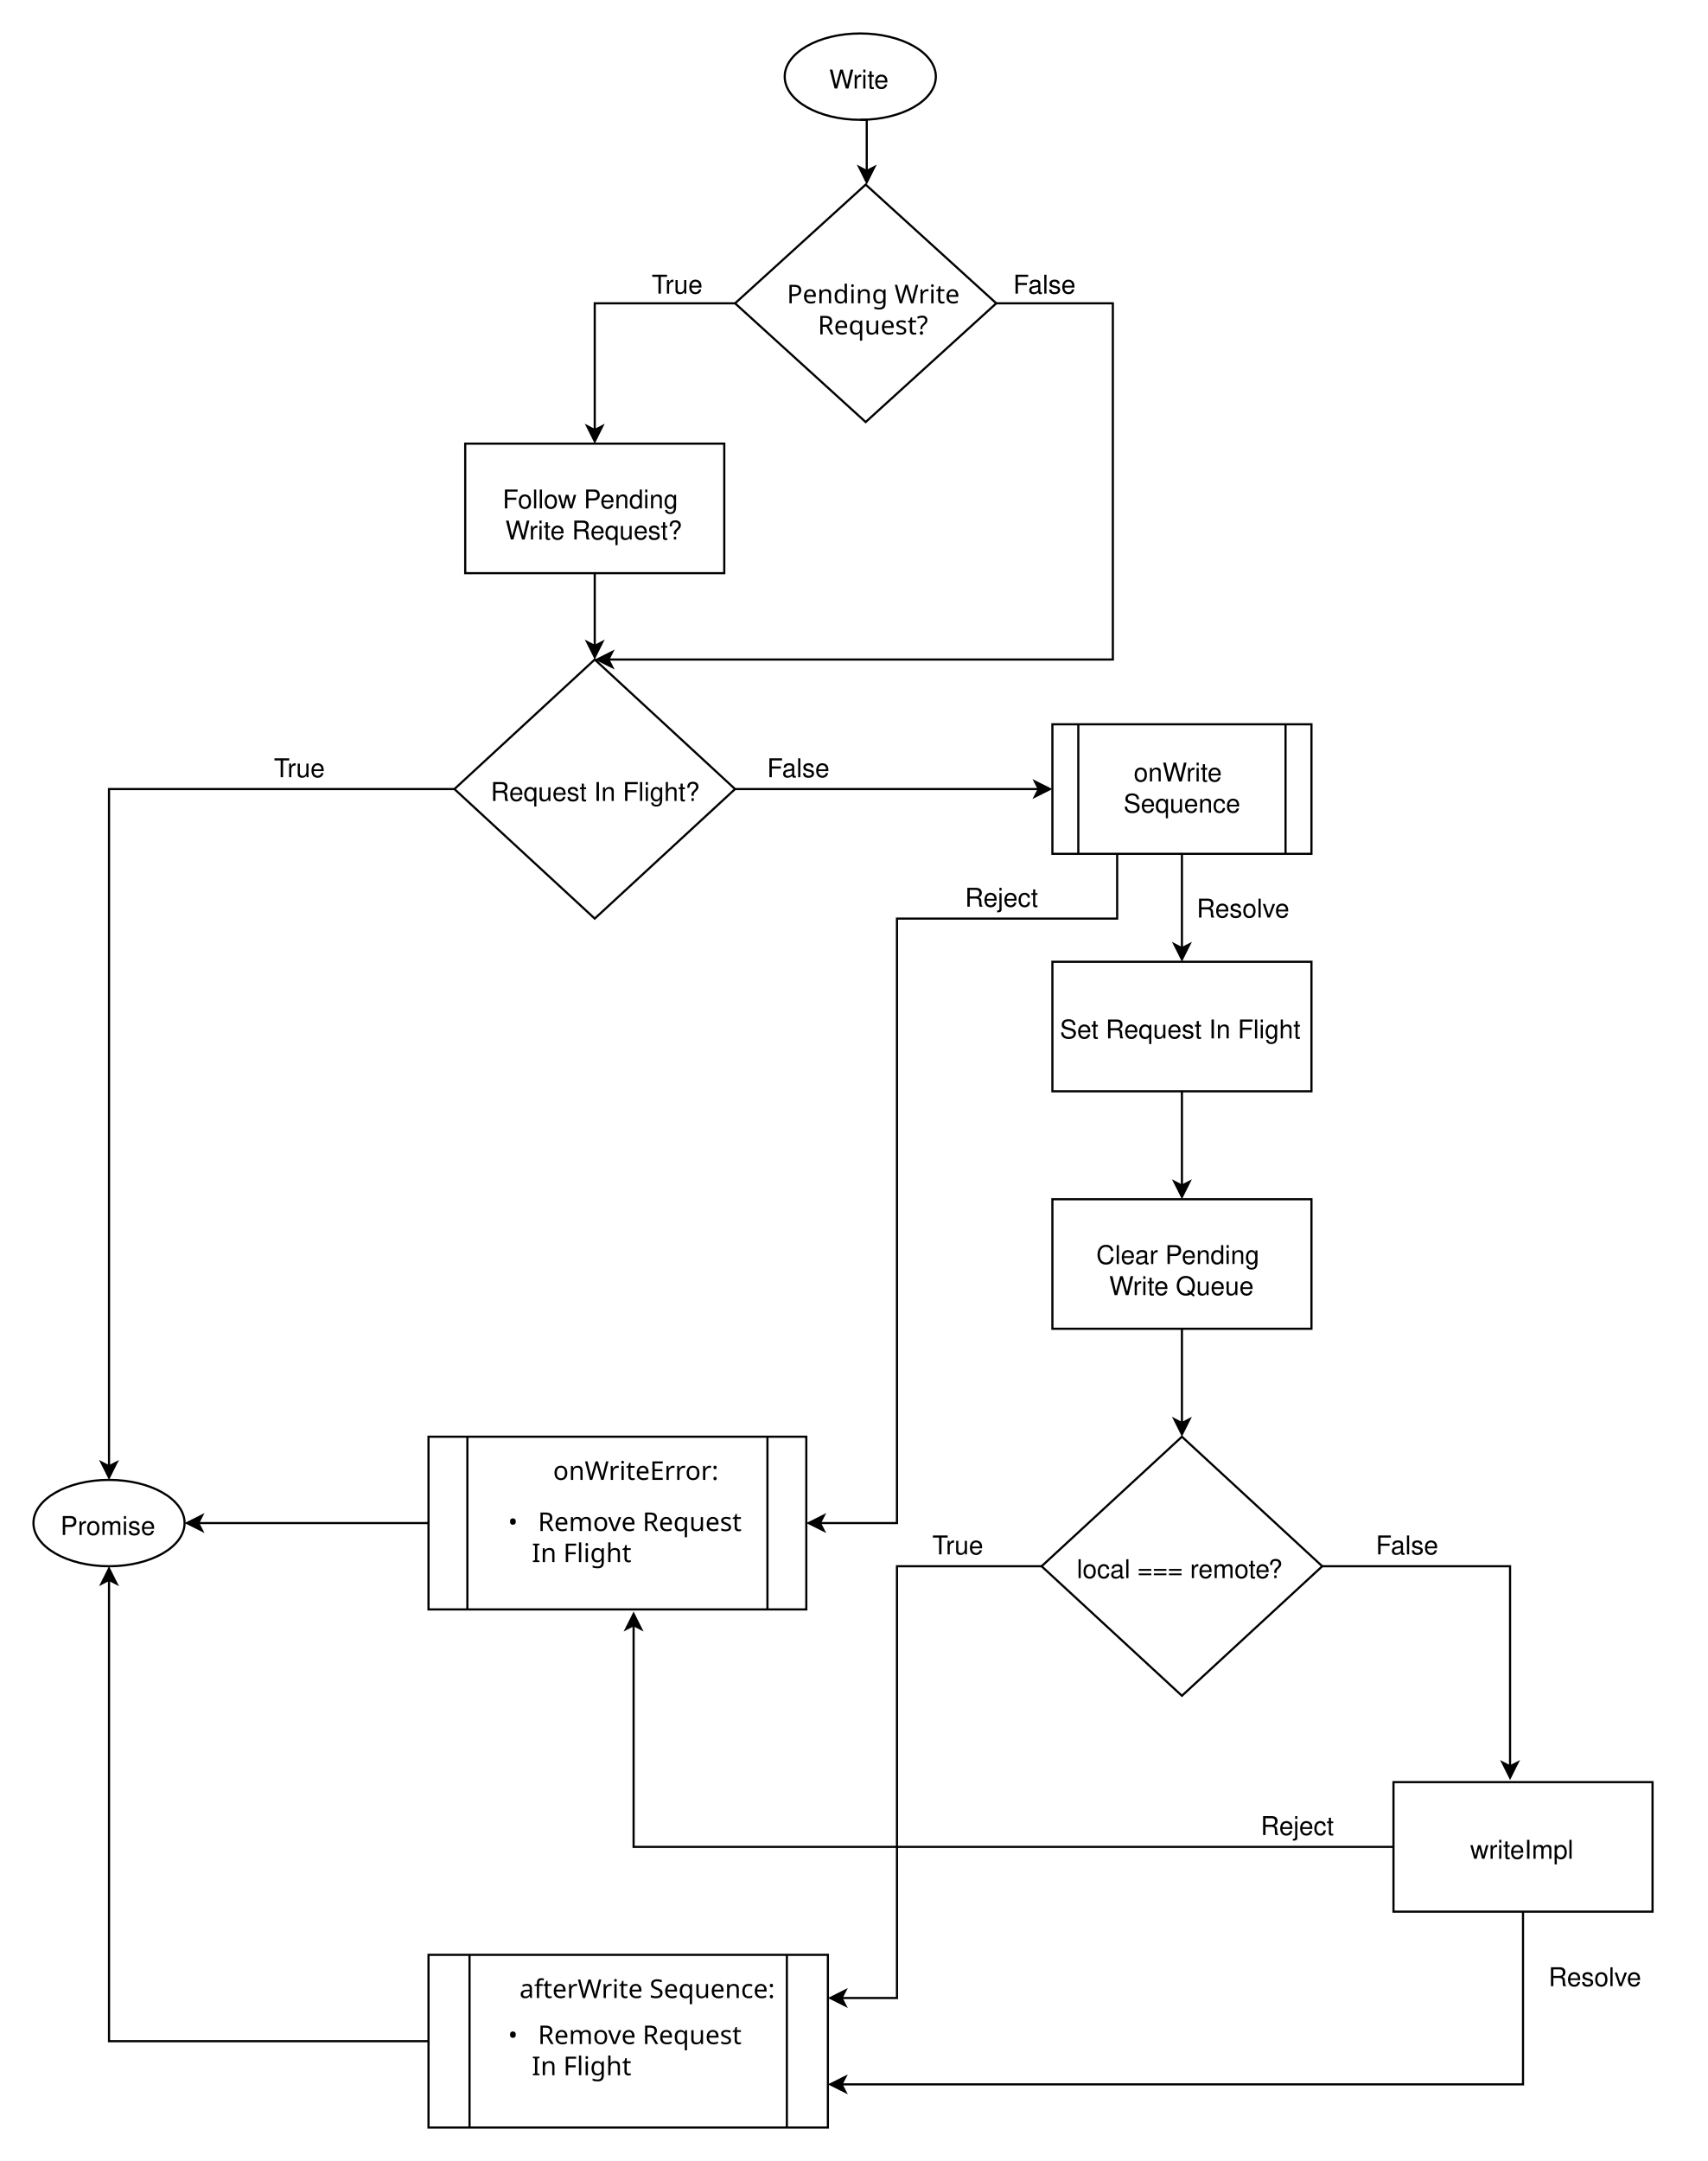
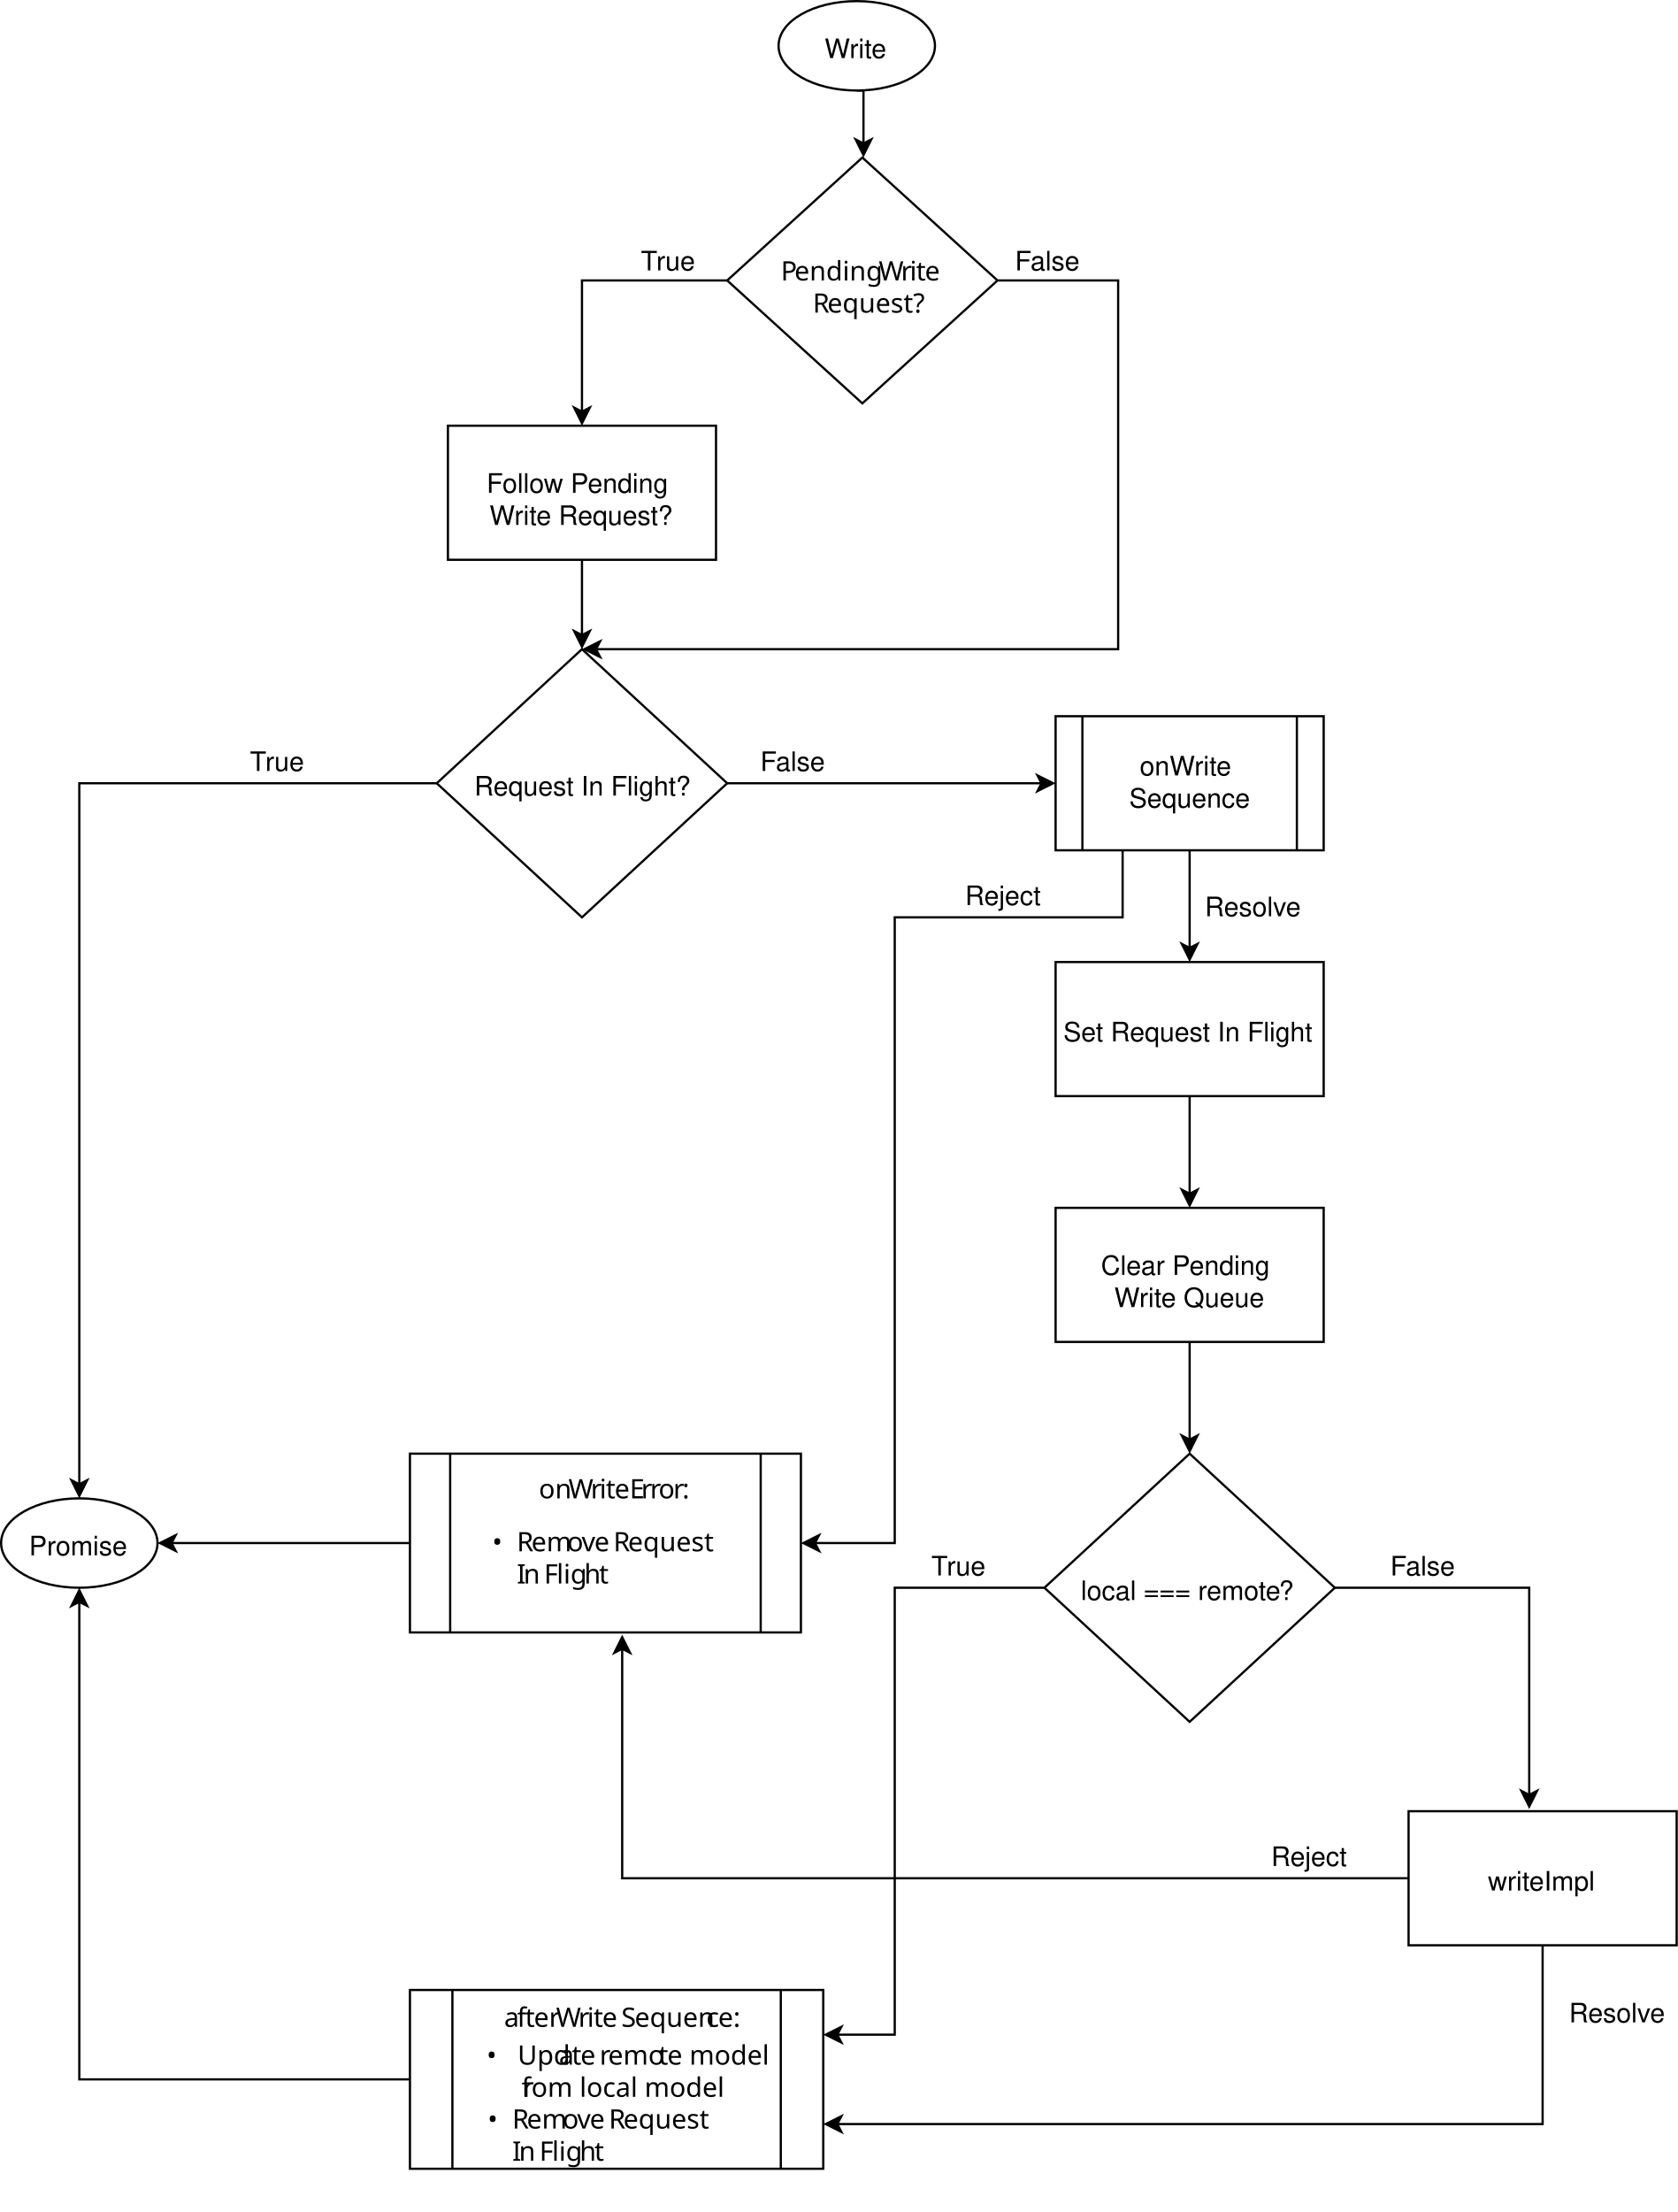
- <svg xmlns="http://www.w3.org/2000/svg" version="1.1" id="Layer_1" x="0px" y="0px" viewBox="0 0 791 1001" style="enable-background:new 0 0 791 1001;" xml:space="preserve">
-   <style type="text/css">
- 	.st0{fill:none;}
- 	.st1{fill:none;stroke:#000000;}
- 	.st2{font-family:'Helvetica';}
- 	.st3{font-size:12px;}
- 	.st4{fill:none;stroke:#000000;stroke-miterlimit:10;}
- 	.st5{stroke:#000000;stroke-miterlimit:10;}
- 	.st6{font-family:'MyriadPro-Regular';}
- 	.st7{enable-background:new    ;}
- </style>
-   <path class="st0" d="z" />
-   <g transform="translate(.5 .5)">
-     <ellipse pointer-events="none" class="st1" cx="398" cy="35" rx="35" ry="20" />
-     <text transform="matrix(1 0 0 1 383.6074 40.5)" class="st2 st3">Write</text>
-     <path pointer-events="none" class="st4" d="M461,140h54v165H281.4" />
-     <path pointer-events="none" class="st5" d="M276.1,305l7-3.5l-1.8,3.5l1.8,3.5L276.1,305z" />
-     <path pointer-events="none" class="st4" d="M400.5,85l60.5,55l-60.5,55L340,140L400.5,85z" />
-     <text transform="matrix(1 0 0 1 364.0225 140)">
-       <tspan x="0" y="0" class="st6 st3">Pending Write </tspan>
-       <tspan x="14.3" y="14.4" class="st6 st3">Request?</tspan>
-     </text>
-     <path pointer-events="none" class="st4" d="M275,265v33.6" />
-     <path pointer-events="none" class="st5" d="M275,303.9l-3.5-7l3.5,1.8l3.5-1.8L275,303.9z" />
-     <path pointer-events="none" class="st1" d="M215,205h120v60H215V205z" />
-     <text transform="matrix(1 0 0 1 232.3086 234.9998)" class="st7">
-       <tspan x="0" y="0" class="st2 st3">Follow Pending </tspan>
-       <tspan x="1.3" y="14.4" class="st2 st3">Write Request?</tspan>
-     </text>
-     <path pointer-events="none" class="st4" d="M340,140h-65v58.6" />
-     <path pointer-events="none" class="st5" d="M275,203.9l-3.5-7l3.5,1.8l3.5-1.8L275,203.9z" />
-     <text transform="matrix(1 0 0 1 301.3828 135.5)" class="st2 st3">True</text>
-     <text transform="matrix(1 0 0 1 468.8281 135.5)" class="st2 st3">False</text>
-     <path pointer-events="none" class="st4" d="M398,55h3v23.6" />
-     <path pointer-events="none" class="st5" d="M401,83.9l-3.5-7l3.5,1.8l3.5-1.8L401,83.9z" />
-     <path pointer-events="none" class="st4" d="M275,305l65,60l-65,60l-65-60L275,305z" />
-     <text transform="matrix(1 0 0 1 226.8057 370.5)" class="st2 st3">Request In Flight?</text>
-     <ellipse pointer-events="none" class="st1" cx="50" cy="705" rx="35" ry="20" />
-     <text transform="matrix(1 0 0 1 27.4951 710.5)" class="st2 st3">Promise</text>
-     <path pointer-events="none" class="st4" d="M210,365H50v313.6" />
-     <path pointer-events="none" class="st5" d="M50,683.9l-3.5-7l3.5,1.8l3.5-1.8L50,683.9z" />
-     <path pointer-events="none" class="st1" d="M487,335h120v60H487V335z" />
-     <path pointer-events="none" class="st4" d="M499,335v60 M595,335v60" />
-     <text transform="matrix(1 0 0 1 524.6611 361.5)" class="st7">
-       <tspan x="0" y="0" class="st2 st3">onWrite </tspan>
-       <tspan x="-4.7" y="14.4" class="st2 st3">Sequence</tspan>
-     </text>
-     <path pointer-events="none" class="st4" d="M547,505v43.6" />
-     <path pointer-events="none" class="st5" d="M547,553.9l-3.5-7l3.5,1.8l3.5-1.8L547,553.9z" />
-     <path pointer-events="none" class="st1" d="M487,445h120v60H487V445z" />
-     <text transform="matrix(1 0 0 1 490.4697 480.5)" class="st2 st3">Set Request In Flight</text>
-     <path pointer-events="none" class="st4" d="M340,365h140.6" />
-     <path pointer-events="none" class="st5" d="M485.9,365l-7,3.5l1.8-3.5l-1.8-3.5L485.9,365z" />
-     <path pointer-events="none" class="st4" d="M547,395v43.6" />
-     <path pointer-events="none" class="st5" d="M547,443.9l-3.5-7l3.5,1.8l3.5-1.8L547,443.9z" />
-     <path pointer-events="none" class="st1" d="M645,825h120v60H645V825z" />
-     <text transform="matrix(1 0 0 1 680.4971 860.5)" class="st2 st3">writeImpl</text>
-     <text transform="matrix(1 0 0 1 553.8232 424.5)" class="st2 st3">Resolve</text>
-     <path pointer-events="none" class="st1" d="M198,905h185v80H198V905z" />
-     <path pointer-events="none" class="st4" d="M217,905v80 M364,905v80" />
-     <path pointer-events="none" class="st4" d="M705,885v80H389.4" />
-     <path pointer-events="none" class="st5" d="M384.1,965l7-3.5l-1.8,3.5l1.8,3.5L384.1,965z" />
-     <path pointer-events="none" class="st1" d="M198,665h175v80H198V665z" />
-     <path pointer-events="none" class="st4" d="M216,665v80 M355,665v80" />
-     <path pointer-events="none" class="st4" d="M198,945H50V731.4" />
-     <path pointer-events="none" class="st5" d="M50,726.1l3.5,7l-3.5-1.8l-3.5,1.8L50,726.1z" />
-     <path pointer-events="none" class="st4" d="M645,855H293V752.4" />
-     <path pointer-events="none" class="st5" d="M293,747.1l3.5,7l-3.5-1.8l-3.5,1.8L293,747.1z" />
-     <path pointer-events="none" class="st4" d="M198,705H91.4" />
-     <path pointer-events="none" class="st5" d="M86.1,705l7-3.5l-1.8,3.5l1.8,3.5L86.1,705z" />
-     <path pointer-events="none" class="st4" d="M517,395v30H415v280h-35.6" />
-     <path pointer-events="none" class="st5" d="M374.1,705l7-3.5l-1.8,3.5l1.8,3.5L374.1,705z" />
-     <text transform="matrix(1 0 0 1 446.4932 419.5)" class="st2 st3">Reject</text>
-     <text transform="matrix(1 0 0 1 716.8232 919.5)" class="st2 st3">Resolve</text>
-     <text transform="matrix(1 0 0 1 583.4932 849.5)" class="st2 st3">Reject</text>
-     <text transform="matrix(1 0 0 1 126.3828 359.5)" class="st2 st3">True</text>
-     <text transform="matrix(1 0 0 1 354.8281 359.5)" class="st2 st3">False</text>
-     <path pointer-events="none" class="st4" d="M547,615v43.6" />
-     <path pointer-events="none" class="st5" d="M547,663.9l-3.5-7l3.5,1.8l3.5-1.8L547,663.9z" />
-     <path pointer-events="none" class="st1" d="M487,555h120v60H487V555z" />
-     <text transform="matrix(1 0 0 1 507.3086 585)" class="st7">
-       <tspan x="0" y="0" class="st2 st3">Clear Pending </tspan>
-       <tspan x="6" y="14.4" class="st2 st3">Write Queue</tspan>
-     </text>
-     <path pointer-events="none" class="st4" d="M612,725h87v92.6" />
-     <path pointer-events="none" class="st5" d="M699,822.9l-3.5-7l3.5,1.8l3.5-1.8L699,822.9z" />
-     <path pointer-events="none" class="st4" d="M482,725h-67v200h-25.6" />
-     <path pointer-events="none" class="st5" d="M384.1,925l7-3.5l-1.8,3.5l1.8,3.5L384.1,925z" />
-     <path pointer-events="none" class="st4" d="M547,665l65,60l-65,60l-65-60L547,665z" />
-     <text transform="matrix(1 0 0 1 498.3037 730.5)" class="st2 st3">local === remote?</text>
-     <text transform="matrix(1 0 0 1 636.8281 719.5)" class="st2 st3">False</text>
-     <text transform="matrix(1 0 0 1 431.3828 719.5)" class="st2 st3">True</text>
-   </g>
-   <path class="st0" d="z" />
-   <text transform="matrix(1 0 0 1 256.1884 685.5002)" class="st6 st3">onWriteError:</text>
-   <rect x="235.3" y="700.7" class="st0" width="109.3" height="38.7" />
-   <text transform="matrix(1 0 0 1 235.3333 709.1862)">
-     <tspan x="0" y="0" class="st6 st3">•   Remove Request </tspan>
-     <tspan x="11" y="14.4" class="st6 st3">In Flight</tspan>
+ <svg xmlns="http://www.w3.org/2000/svg" id="Layer_1" data-name="Layer 1" viewBox="0 0 751 989.85">
+   <path d="M0,0" transform="translate(-15 -15)" style="fill:none" />
+   <ellipse cx="383.5" cy="20.5" rx="35" ry="20" style="fill:none;stroke:#000" />
+   <text transform="translate(369.11 26)" style="isolation:isolate;font-size:12px;font-family:Helvetica, Helvetica">
+     <tspan style="letter-spacing:-0.018em">W</tspan>
+     <tspan x="11.12" y="0">rite</tspan>
  </text>
-   <text transform="matrix(1 0 0 1 240.6469 925.5)" class="st6 st3">afterWrite Sequence:</text>
-   <rect x="235.3" y="938.3" class="st0" width="109.3" height="38.7" />
-   <text transform="matrix(1 0 0 1 235.3333 946.8528)">
-     <tspan x="0" y="0" class="st6 st3">•   Remove Request </tspan>
-     <tspan x="11" y="14.4" class="st6 st3">In Flight</tspan>
+   <path d="M461.5,140.5h54v165H281.9" transform="translate(-15 -15)" style="fill:none;stroke:#000;stroke-miterlimit:10" />
+   <path d="M276.6,305.5l7-3.5-1.8,3.5,1.8,3.5Z" transform="translate(-15 -15)" style="stroke:#000;stroke-miterlimit:10" />
+   <path d="M401,85.5l60.5,55-60.5,55-60.5-55Z" transform="translate(-15 -15)" style="fill:none;stroke:#000;stroke-miterlimit:10" />
+   <text transform="translate(349.52 125.5)" style="isolation:isolate;font-size:12px;font-family:MyriadPro-Regular, Myriad Pro">
+     <tspan style="letter-spacing:-0.025em">P</tspan>
+     <tspan x="6.08" y="0">ending</tspan>
+     <tspan x="41.7" y="0" style="letter-spacing:-0.036em"> </tspan>
+     <tspan x="43.81" y="0" style="letter-spacing:-0.016em">W</tspan>
+     <tspan x="53.77" y="0" style="letter-spacing:0.004em">r</tspan>
+     <tspan x="57.74" y="0">i</tspan>
+     <tspan x="60.55" y="0" style="letter-spacing:-0.006em">t</tspan>
+     <tspan x="64.45" y="0" style="letter-spacing:0em">e </tspan>
  </text>
+   <text transform="translate(363.82 139.9)" style="isolation:isolate;font-size:12px;font-family:MyriadPro-Regular, Myriad Pro">
+     <tspan style="letter-spacing:0.004em">R</tspan>
+     <tspan x="6.5" y="0">equest?</tspan>
+   </text>
+   <path d="M275.5,265.5v33.6" transform="translate(-15 -15)" style="fill:none;stroke:#000;stroke-miterlimit:10" />
+   <path d="M275.5,304.4l-3.5-7,3.5,1.8,3.5-1.8Z" transform="translate(-15 -15)" style="stroke:#000;stroke-miterlimit:10" />
+   <path d="M215.5,205.5h120v60h-120Z" transform="translate(-15 -15)" style="fill:none;stroke:#000" />
+   <text transform="translate(217.81 220.5)" style="isolation:isolate;font-size:12px;font-family:Helvetica, Helvetica">Follow Pending </text>
+   <text transform="translate(219.11 234.9)" style="isolation:isolate;font-size:12px;font-family:Helvetica, Helvetica">
+     <tspan style="letter-spacing:-0.018em">W</tspan>
+     <tspan x="11.12" y="0">rite Request?</tspan>
+   </text>
+   <path d="M340.5,140.5h-65v58.6" transform="translate(-15 -15)" style="fill:none;stroke:#000;stroke-miterlimit:10" />
+   <path d="M275.5,204.4l-3.5-7,3.5,1.8,3.5-1.8Z" transform="translate(-15 -15)" style="stroke:#000;stroke-miterlimit:10" />
+   <text transform="translate(286.88 121)" style="isolation:isolate;font-size:12px;font-family:Helvetica, Helvetica">
+     <tspan style="letter-spacing:-0.037em">T</tspan>
+     <tspan x="6.89" y="0">rue</tspan>
+   </text>
+   <text transform="translate(454.33 121)" style="isolation:isolate;font-size:12px;font-family:Helvetica, Helvetica">False</text>
+   <path d="M398.5,55.5h3V79.1" transform="translate(-15 -15)" style="fill:none;stroke:#000;stroke-miterlimit:10" />
+   <path d="M401.5,84.4l-3.5-7,3.5,1.8,3.5-1.8Z" transform="translate(-15 -15)" style="stroke:#000;stroke-miterlimit:10" />
+   <path d="M275.5,305.5l65,60-65,60-65-60Z" transform="translate(-15 -15)" style="fill:none;stroke:#000;stroke-miterlimit:10" />
+   <text transform="translate(212.31 356)" style="isolation:isolate;font-size:12px;font-family:Helvetica, Helvetica">Request In Flight?</text>
+   <ellipse cx="35.5" cy="690.5" rx="35" ry="20" style="fill:none;stroke:#000" />
+   <text transform="translate(13 696)" style="isolation:isolate;font-size:12px;font-family:Helvetica, Helvetica">Promise</text>
+   <path d="M210.5,365.5H50.5V679.1" transform="translate(-15 -15)" style="fill:none;stroke:#000;stroke-miterlimit:10" />
+   <path d="M50.5,684.4l-3.5-7,3.5,1.8,3.5-1.8Z" transform="translate(-15 -15)" style="stroke:#000;stroke-miterlimit:10" />
+   <path d="M487.5,335.5h120v60h-120Z" transform="translate(-15 -15)" style="fill:none;stroke:#000" />
+   <path d="M499.5,335.5v60m96-60v60" transform="translate(-15 -15)" style="fill:none;stroke:#000;stroke-miterlimit:10" />
+   <text transform="translate(510.16 347)" style="isolation:isolate;font-size:12px;font-family:Helvetica, Helvetica">on<tspan x="13.35" y="0" style="letter-spacing:-0.018em">W</tspan>
+     <tspan x="24.46" y="0">rite </tspan>
+   </text>
+   <text transform="translate(505.46 361.4)" style="isolation:isolate;font-size:12px;font-family:Helvetica, Helvetica">Sequence</text>
+   <path d="M547.5,505.5v43.6" transform="translate(-15 -15)" style="fill:none;stroke:#000;stroke-miterlimit:10" />
+   <path d="M547.5,554.4l-3.5-7,3.5,1.8,3.5-1.8Z" transform="translate(-15 -15)" style="stroke:#000;stroke-miterlimit:10" />
+   <path d="M487.5,445.5h120v60h-120Z" transform="translate(-15 -15)" style="fill:none;stroke:#000" />
+   <text transform="translate(475.97 466)" style="isolation:isolate;font-size:12px;font-family:Helvetica, Helvetica">Set Request In Flight</text>
+   <path d="M340.5,365.5H481.1" transform="translate(-15 -15)" style="fill:none;stroke:#000;stroke-miterlimit:10" />
+   <path d="M486.4,365.5l-7,3.5,1.8-3.5-1.8-3.5Z" transform="translate(-15 -15)" style="stroke:#000;stroke-miterlimit:10" />
+   <path d="M547.5,395.5v43.6" transform="translate(-15 -15)" style="fill:none;stroke:#000;stroke-miterlimit:10" />
+   <path d="M547.5,444.4l-3.5-7,3.5,1.8,3.5-1.8Z" transform="translate(-15 -15)" style="stroke:#000;stroke-miterlimit:10" />
+   <path d="M645.5,825.5h120v60h-120Z" transform="translate(-15 -15)" style="fill:none;stroke:#000" />
+   <text transform="translate(666 846)" style="isolation:isolate;font-size:12px;font-family:Helvetica, Helvetica">writeImpl</text>
+   <text transform="translate(539.32 410)" style="isolation:isolate;font-size:12px;font-family:Helvetica, Helvetica">Resolve</text>
+   <path d="M198.5,905.5h185v80h-185Z" transform="translate(-15 -15)" style="fill:none;stroke:#000" />
+   <path d="M217.5,905.5v80m147-80v80" transform="translate(-15 -15)" style="fill:none;stroke:#000;stroke-miterlimit:10" />
+   <path d="M705.5,885.5v80H389.9" transform="translate(-15 -15)" style="fill:none;stroke:#000;stroke-miterlimit:10" />
+   <path d="M384.6,965.5l7-3.5-1.8,3.5,1.8,3.5Z" transform="translate(-15 -15)" style="stroke:#000;stroke-miterlimit:10" />
+   <path d="M198.5,665.5h175v80h-175Z" transform="translate(-15 -15)" style="fill:none;stroke:#000" />
+   <path d="M216.5,665.5v80m139-80v80" transform="translate(-15 -15)" style="fill:none;stroke:#000;stroke-miterlimit:10" />
+   <path d="M198.5,945.5H50.5V731.9" transform="translate(-15 -15)" style="fill:none;stroke:#000;stroke-miterlimit:10" />
+   <path d="M50.5,726.6l3.5,7-3.5-1.8L47,733.6Z" transform="translate(-15 -15)" style="stroke:#000;stroke-miterlimit:10" />
+   <path d="M645.5,855.5h-352V752.9" transform="translate(-15 -15)" style="fill:none;stroke:#000;stroke-miterlimit:10" />
+   <path d="M293.5,747.6l3.5,7-3.5-1.8-3.5,1.8Z" transform="translate(-15 -15)" style="stroke:#000;stroke-miterlimit:10" />
+   <path d="M198.5,705.5H91.9" transform="translate(-15 -15)" style="fill:none;stroke:#000;stroke-miterlimit:10" />
+   <path d="M86.6,705.5l7-3.5-1.8,3.5,1.8,3.5Z" transform="translate(-15 -15)" style="stroke:#000;stroke-miterlimit:10" />
+   <path d="M517.5,395.5v30h-102v280H379.9" transform="translate(-15 -15)" style="fill:none;stroke:#000;stroke-miterlimit:10" />
+   <path d="M374.6,705.5l7-3.5-1.8,3.5,1.8,3.5Z" transform="translate(-15 -15)" style="stroke:#000;stroke-miterlimit:10" />
+   <text transform="translate(431.99 405)" style="isolation:isolate;font-size:12px;font-family:Helvetica, Helvetica">Reject</text>
+   <text transform="translate(702.32 905)" style="isolation:isolate;font-size:12px;font-family:Helvetica, Helvetica">Resolve</text>
+   <text transform="translate(568.99 835)" style="isolation:isolate;font-size:12px;font-family:Helvetica, Helvetica">Reject</text>
+   <text transform="translate(111.88 345)" style="isolation:isolate;font-size:12px;font-family:Helvetica, Helvetica">
+     <tspan style="letter-spacing:-0.037em">T</tspan>
+     <tspan x="6.89" y="0">rue</tspan>
+   </text>
+   <text transform="translate(340.33 345)" style="isolation:isolate;font-size:12px;font-family:Helvetica, Helvetica">False</text>
+   <path d="M547.5,615.5v43.6" transform="translate(-15 -15)" style="fill:none;stroke:#000;stroke-miterlimit:10" />
+   <path d="M547.5,664.4l-3.5-7,3.5,1.8,3.5-1.8Z" transform="translate(-15 -15)" style="stroke:#000;stroke-miterlimit:10" />
+   <path d="M487.5,555.5h120v60h-120Z" transform="translate(-15 -15)" style="fill:none;stroke:#000" />
+   <text transform="translate(492.81 570.5)" style="isolation:isolate;font-size:12px;font-family:Helvetica, Helvetica">Clear Pending </text>
+   <text transform="translate(498.81 584.9)" style="isolation:isolate;font-size:12px;font-family:Helvetica, Helvetica">
+     <tspan style="letter-spacing:-0.018em">W</tspan>
+     <tspan x="11.12" y="0">rite Queue</tspan>
+   </text>
+   <path d="M612.5,725.5h87v92.6" transform="translate(-15 -15)" style="fill:none;stroke:#000;stroke-miterlimit:10" />
+   <path d="M699.5,823.4l-3.5-7,3.5,1.8,3.5-1.8Z" transform="translate(-15 -15)" style="stroke:#000;stroke-miterlimit:10" />
+   <path d="M482.5,725.5h-67v200H389.9" transform="translate(-15 -15)" style="fill:none;stroke:#000;stroke-miterlimit:10" />
+   <path d="M384.6,925.5l7-3.5-1.8,3.5,1.8,3.5Z" transform="translate(-15 -15)" style="stroke:#000;stroke-miterlimit:10" />
+   <path d="M547.5,665.5l65,60-65,60-65-60Z" transform="translate(-15 -15)" style="fill:none;stroke:#000;stroke-miterlimit:10" />
+   <text transform="translate(483.8 716)" style="isolation:isolate;font-size:12px;font-family:Helvetica, Helvetica">local === remote?</text>
+   <text transform="translate(622.33 705)" style="isolation:isolate;font-size:12px;font-family:Helvetica, Helvetica">False</text>
+   <text transform="translate(416.88 705)" style="isolation:isolate;font-size:12px;font-family:Helvetica, Helvetica">
+     <tspan style="letter-spacing:-0.037em">T</tspan>
+     <tspan x="6.89" y="0">rue</tspan>
+   </text>
+   <path d="M0,0" transform="translate(-15 -15)" />
+   <text transform="translate(241.19 670.5)" style="isolation:isolate;font-size:12px;font-family:MyriadPro-Regular, Myriad Pro">on<tspan x="13.25" y="0" style="letter-spacing:-0.016em">W</tspan>
+     <tspan x="23.21" y="0" style="letter-spacing:0.004em">r</tspan>
+     <tspan x="27.18" y="0">i</tspan>
+     <tspan x="29.99" y="0" style="letter-spacing:-0.006em">t</tspan>
+     <tspan x="33.89" y="0">eE</tspan>
+     <tspan x="45.8" y="0" style="letter-spacing:0.004em">r</tspan>
+     <tspan x="49.78" y="0" style="letter-spacing:-0.01em">r</tspan>
+     <tspan x="53.58" y="0">o</tspan>
+     <tspan x="60.17" y="0" style="letter-spacing:0.009em">r</tspan>
+     <tspan x="64.2" y="0">:</tspan>
+   </text>
+   <rect x="220.3" y="685.7" width="109.3" height="38.7" style="fill:none" />
+   <text transform="translate(220.33 694.19)" style="isolation:isolate;font-size:12px;font-family:MyriadPro-Regular, Myriad Pro">
+     <tspan xml:space="preserve">•   </tspan>
+     <tspan x="11.02" y="0" style="letter-spacing:0.004em">R</tspan>
+     <tspan x="17.52" y="0">em</tspan>
+     <tspan x="33.54" y="0" style="letter-spacing:-0.007em">o</tspan>
+     <tspan x="40.04" y="0" style="letter-spacing:-0.01em">v</tspan>
+     <tspan x="45.7" y="0" style="letter-spacing:0em">e </tspan>
+     <tspan x="54.25" y="0" style="letter-spacing:0.004em">R</tspan>
+     <tspan x="60.75" y="0" style="letter-spacing:0em">equest </tspan>
+   </text>
+   <text transform="translate(231.33 708.59)" style="isolation:isolate;font-size:12px;font-family:MyriadPro-Regular, Myriad Pro">
+     <tspan style="letter-spacing:0.01em">I</tspan>
+     <tspan x="2.99" y="0">n </tspan>
+     <tspan x="12.19" y="0" style="letter-spacing:-0.017em">F</tspan>
+     <tspan x="17.83" y="0">lig</tspan>
+     <tspan x="30.18" y="0" style="letter-spacing:-0.004em">h</tspan>
+     <tspan x="36.79" y="0">t</tspan>
+   </text>
+   <text transform="translate(225.65 907)" style="isolation:isolate;font-size:12px;font-family:MyriadPro-Regular, Myriad Pro">a<tspan x="5.78" y="0" style="letter-spacing:0.011em">f</tspan>
+     <tspan x="9.42" y="0" style="letter-spacing:-0.006em">t</tspan>
+     <tspan x="13.32" y="0">er</tspan>
+     <tspan x="23.26" y="0" style="letter-spacing:-0.016em">W</tspan>
+     <tspan x="33.22" y="0" style="letter-spacing:0.004em">r</tspan>
+     <tspan x="37.19" y="0" style="letter-spacing:-0em">i</tspan>
+     <tspan x="40" y="0" style="letter-spacing:-0.006em">t</tspan>
+     <tspan x="43.9" y="0">e </tspan>
+     <tspan x="52.45" y="0" style="letter-spacing:0.006em">S</tspan>
+     <tspan x="58.44" y="0" style="letter-spacing:0em">equen</tspan>
+     <tspan x="90.49" y="0" style="letter-spacing:-0.006em">c</tspan>
+     <tspan x="95.79" y="0" style="letter-spacing:0em">e:</tspan>
+   </text>
+   <rect x="218.43" y="951.15" width="109.3" height="38.7" style="fill:none" />
+   <text transform="translate(218.27 952.5)" style="isolation:isolate;font-size:12px;font-family:MyriadPro-Regular, Myriad Pro">
+     <tspan xml:space="preserve">•   </tspan>
+     <tspan x="11.02" y="0" style="letter-spacing:0.004em">R</tspan>
+     <tspan x="17.52" y="0">em</tspan>
+     <tspan x="33.54" y="0" style="letter-spacing:-0.007em">o</tspan>
+     <tspan x="40.04" y="0" style="letter-spacing:-0.01em">v</tspan>
+     <tspan x="45.7" y="0" style="letter-spacing:0em">e </tspan>
+     <tspan x="54.25" y="0" style="letter-spacing:0.004em">R</tspan>
+     <tspan x="60.75" y="0" style="letter-spacing:0em">equest </tspan>
+   </text>
+   <text transform="translate(229.27 966.9)" style="isolation:isolate;font-size:12px;font-family:MyriadPro-Regular, Myriad Pro">
+     <tspan style="letter-spacing:0.01em">I</tspan>
+     <tspan x="2.99" y="0">n </tspan>
+     <tspan x="12.19" y="0" style="letter-spacing:-0.017em">F</tspan>
+     <tspan x="17.83" y="0">lig</tspan>
+     <tspan x="30.18" y="0" style="letter-spacing:-0.004em">h</tspan>
+     <tspan x="36.79" y="0">t</tspan>
+   </text>
+   <rect x="180.3" y="807.3" width="109.3" height="38.7" style="fill:none" />
+   <text transform="translate(217.81 923.9)" style="isolation:isolate;font-size:12px;font-family:MyriadPro-Regular, Myriad Pro">
+     <tspan xml:space="preserve">•   Upd</tspan>
+     <tspan x="32.38" y="0" style="letter-spacing:-0.004em">a</tspan>
+     <tspan x="38.11" y="0" style="letter-spacing:-0.006em">t</tspan>
+     <tspan x="42.01" y="0">e </tspan>
+     <tspan x="50.57" y="0" style="letter-spacing:-0.01em">r</tspan>
+     <tspan x="54.37" y="0">emo</tspan>
+     <tspan x="76.98" y="0" style="letter-spacing:-0.006em">t</tspan>
+     <tspan x="80.88" y="0">e model </tspan>
+   </text>
+   <text transform="translate(217.81 938.3)" style="isolation:isolate;font-size:12px;font-family:MyriadPro-Regular, Myriad Pro">
+     <tspan xml:space="preserve">     f</tspan>
+     <tspan x="16.22" y="0" style="letter-spacing:-0.01em">r</tspan>
+     <tspan x="20.03" y="0">om local model </tspan>
+   </text>
+   <text x="-15" y="-15" style="isolation:isolate" />
+   <rect x="190" y="818.6" width="42.5" height="3" style="fill:none" />
</svg>
